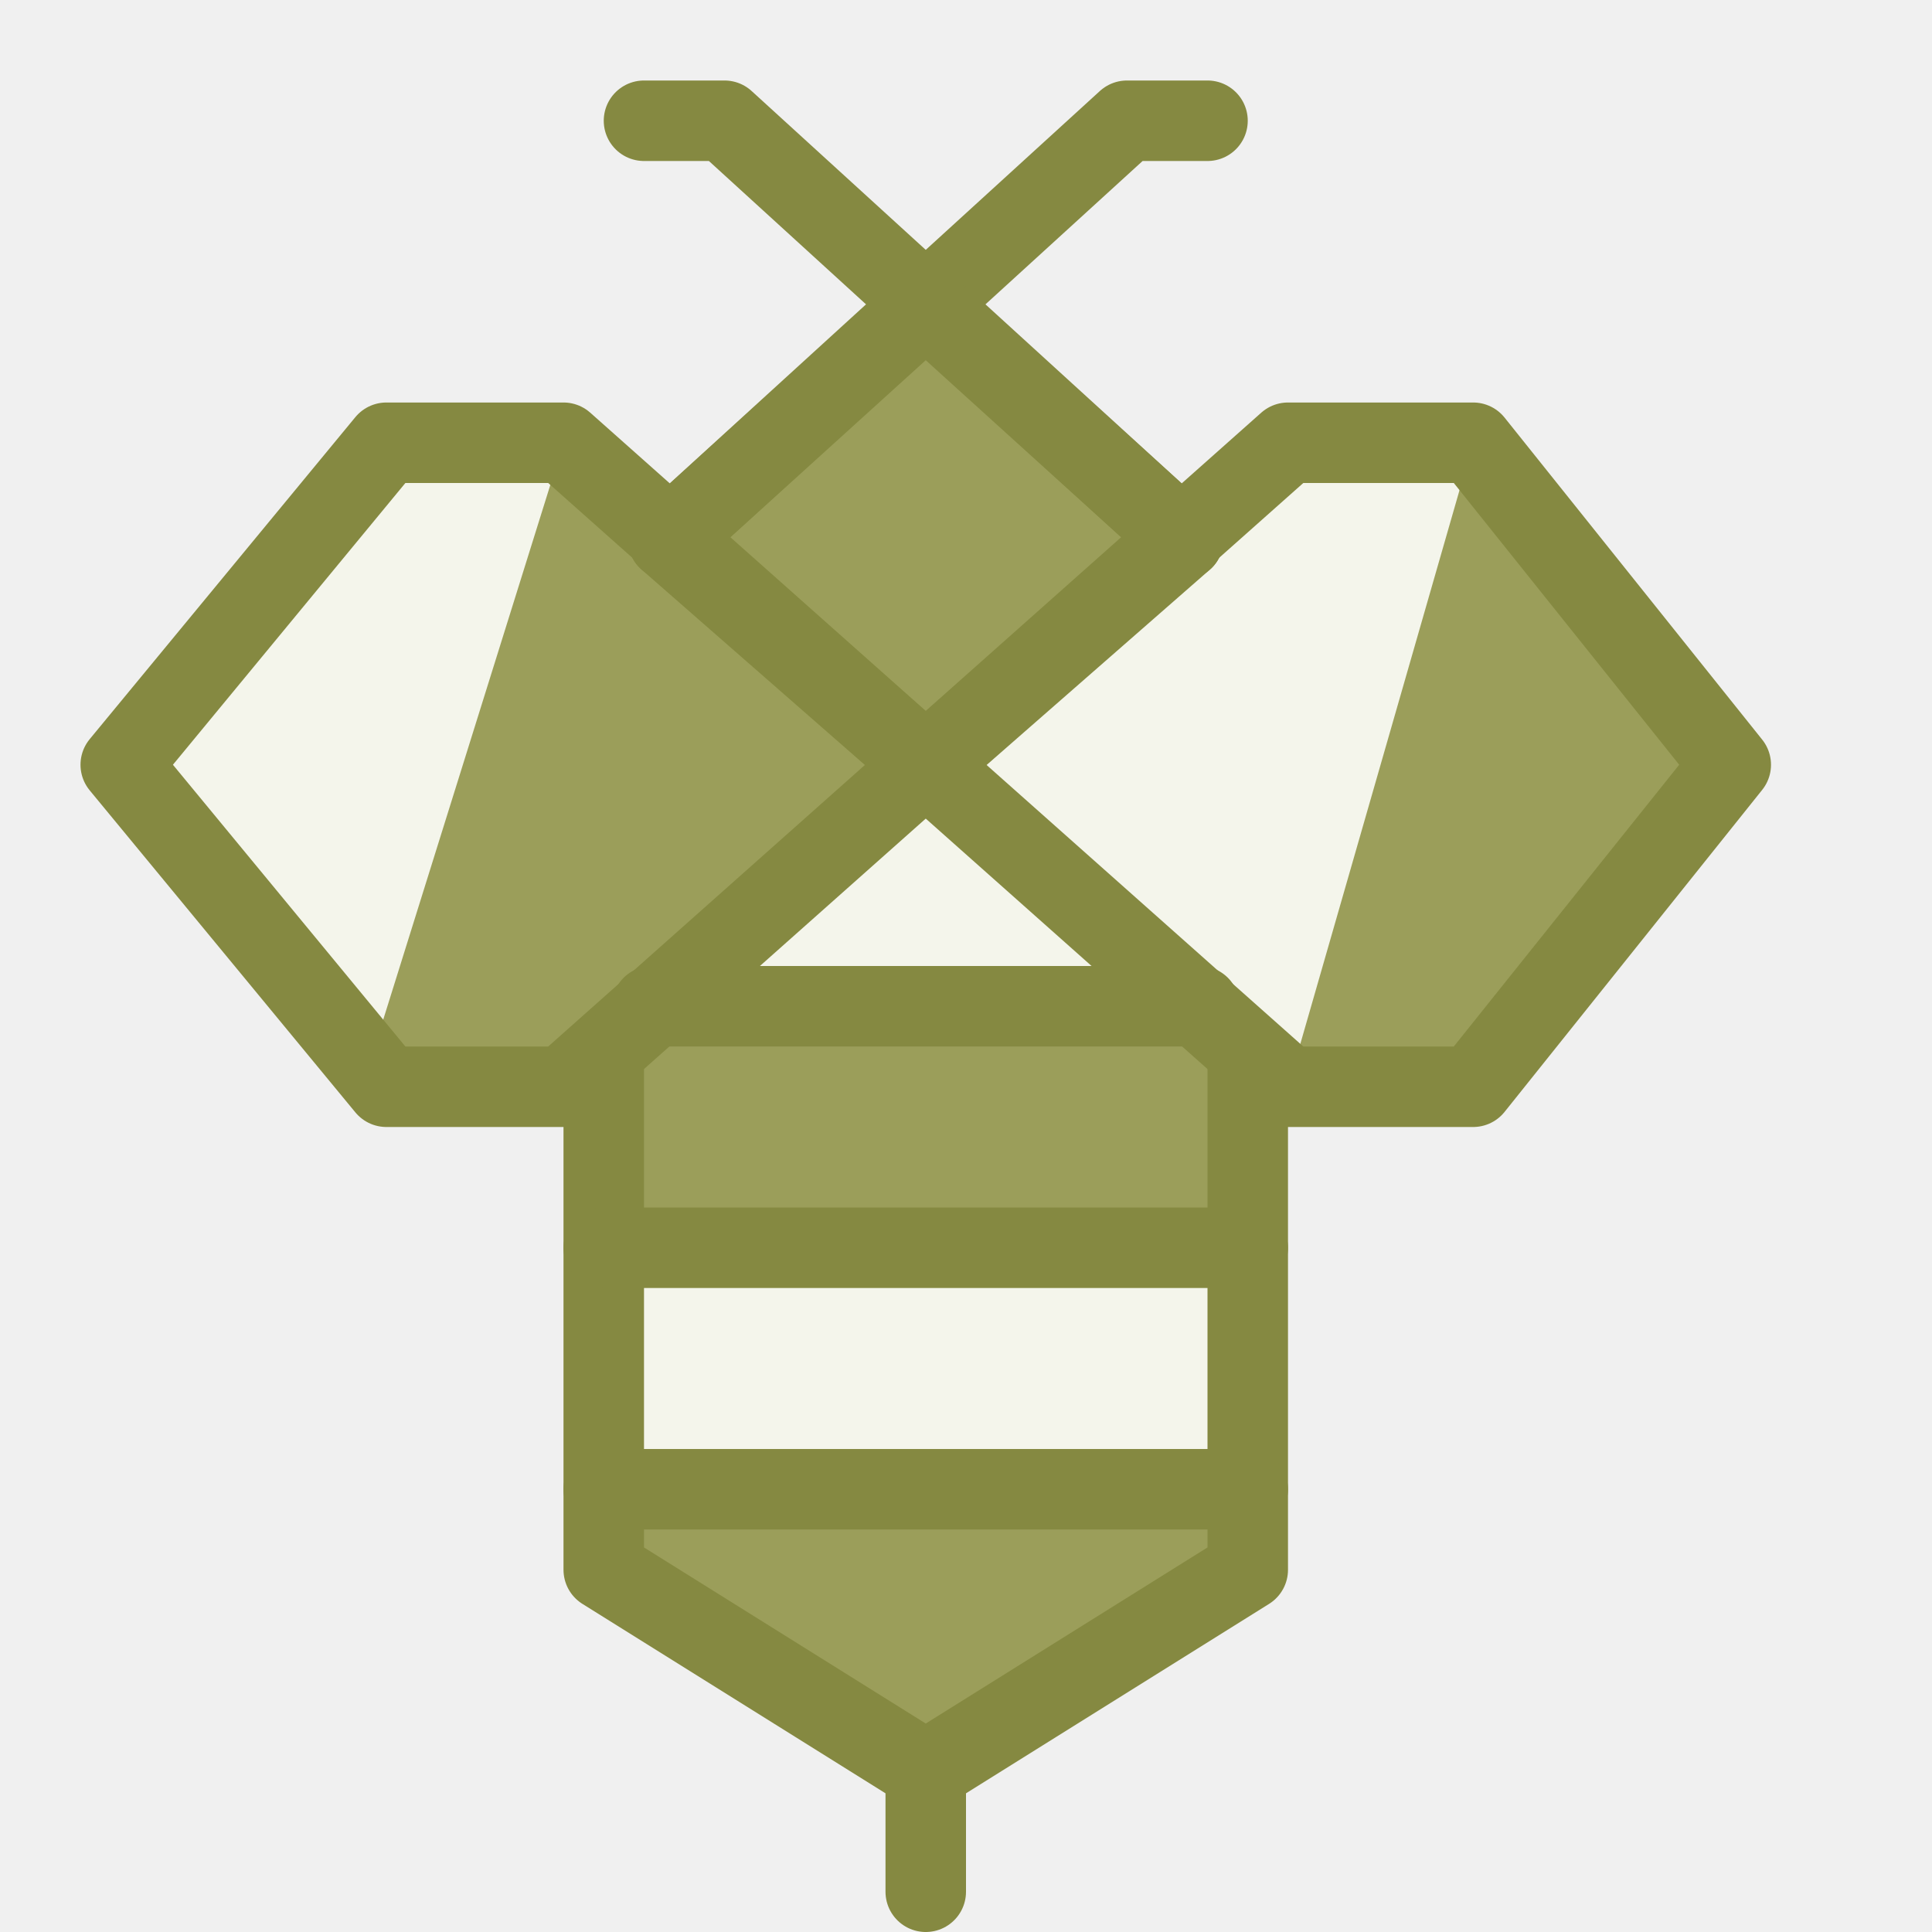
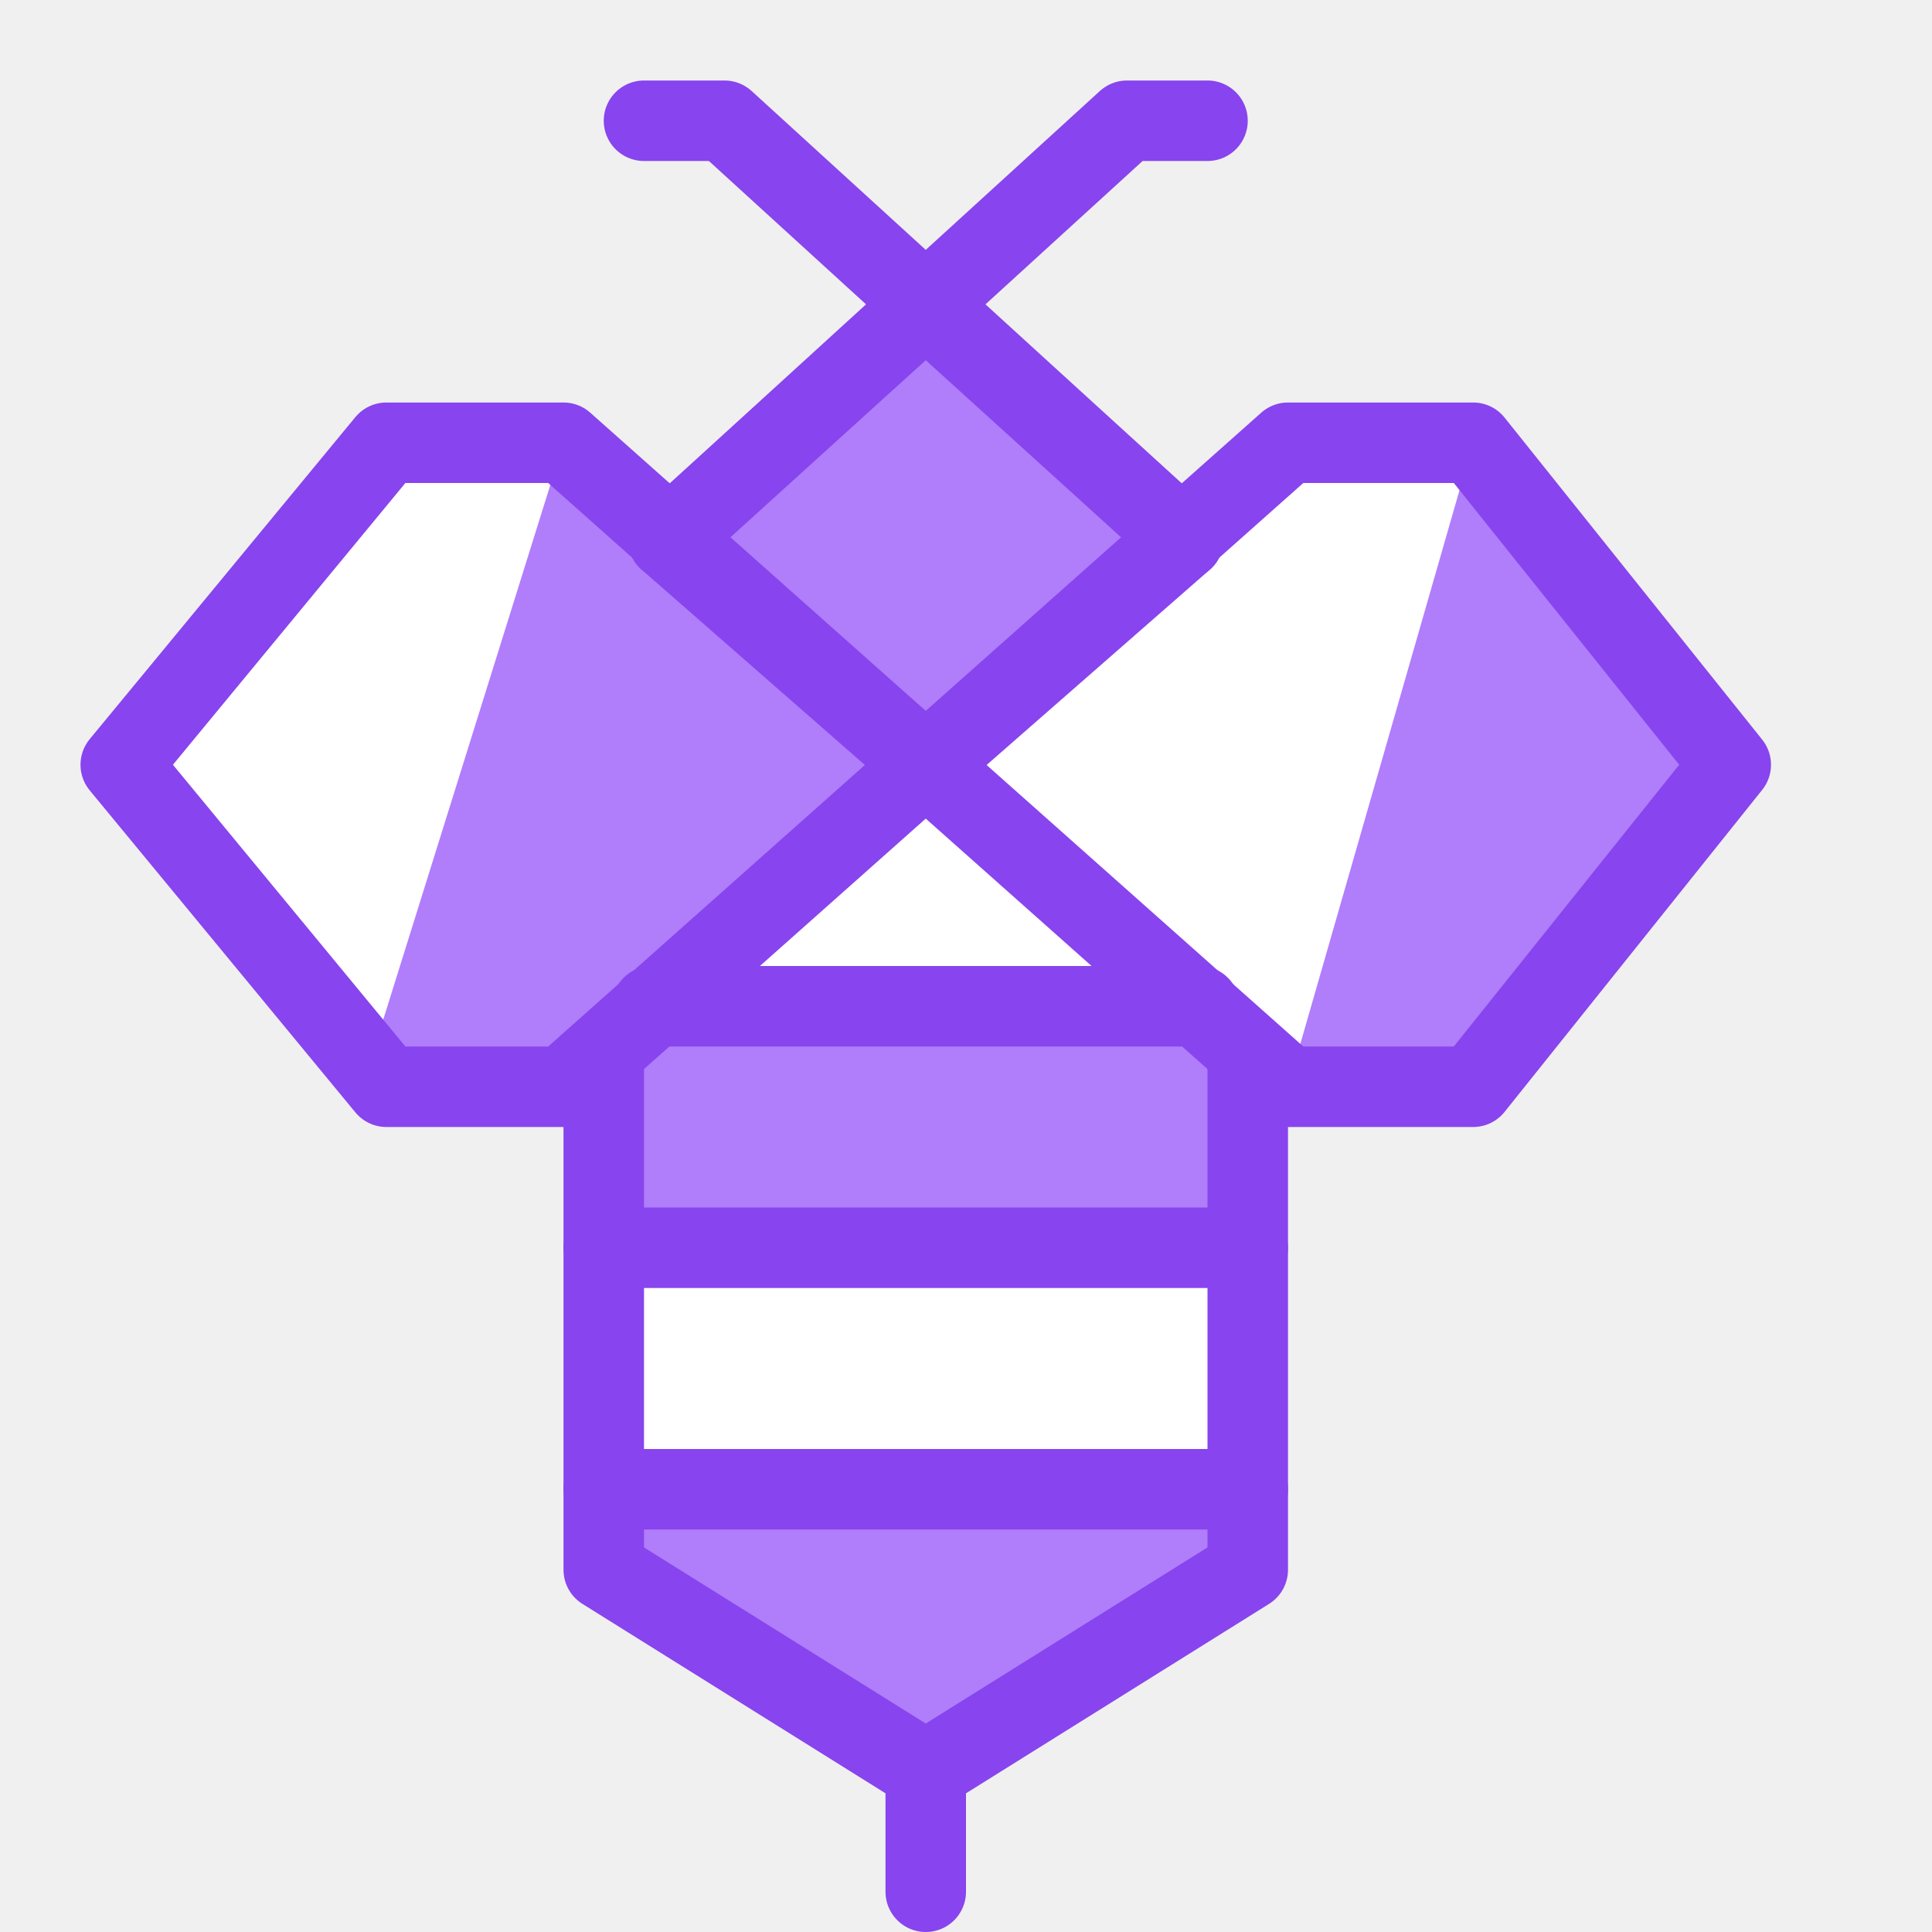
- <svg xmlns="http://www.w3.org/2000/svg" width="24" height="24" viewBox="0 0 24 24" fill="none">
-   <g clip-path="url(#clip0_1_3)">
-     <path d="M4.8 5.5L1.5 9.5L4.8 13.5H7L11.5 9.5L7 5.5H4.8Z" fill="#F4F5EB" />
-     <path d="M7.5 19.5L11.5 22L15.5 19.5V13.1L11.5 9.5L7.5 13.1V19.5Z" fill="#F4F5EB" />
-     <path d="M18.3 5.5H16L11.5 9.5L16 13.5H18.3L21.5 9.5L18.3 5.5Z" fill="#F4F5EB" />
-     <path d="M15.5 12.5H7.5V15.5H15.5V12.5Z" fill="#9B9E5A" />
-     <path d="M15.5 19.5L11.5 22L7.5 19.5V18.5H15.5V19.5Z" fill="#9B9E5A" />
-     <path d="M14.7 6.7L11.5 3.8L8.3 6.7L11.5 9.5L14.7 6.7Z" fill="#9B9E5A" />
-     <path d="M18.3 5.5L16 13.5H18.3L21.5 9.5L18.3 5.5Z" fill="#9B9E5A" />
-     <path d="M7 5.5L4.5 13.5H7L11.5 9.5L7 5.5Z" fill="#9B9E5A" />
-     <path d="M7 5.5L11.5 9.5L7 13.5H4.8L1.5 9.5L4.8 5.5H7Z" stroke="#858941" stroke-miterlimit="10" stroke-linecap="round" stroke-linejoin="round" />
-     <path d="M8.3 6.7L14 1.5H15" stroke="#858941" stroke-miterlimit="10" stroke-linecap="round" stroke-linejoin="round" />
-     <path d="M14.7 6.7L9 1.5H8" stroke="#858941" stroke-miterlimit="10" stroke-linecap="round" stroke-linejoin="round" />
-     <path d="M14.7 6.7L11.5 3.8L8.3 6.7L11.5 9.5L14.7 6.7Z" stroke="#858941" stroke-miterlimit="10" stroke-linecap="round" stroke-linejoin="round" />
-     <path d="M7.5 13.1V19.5L11.5 22L15.5 19.5V13.1" stroke="#858941" stroke-miterlimit="10" stroke-linecap="round" stroke-linejoin="round" />
-     <path d="M11.5 23.5V22" stroke="#858941" stroke-miterlimit="10" stroke-linecap="round" stroke-linejoin="round" />
-     <path d="M7.5 18.5H15.5" stroke="#858941" stroke-miterlimit="10" stroke-linecap="round" stroke-linejoin="round" />
-     <path d="M7.5 15.5H15.5" stroke="#858941" stroke-miterlimit="10" stroke-linecap="round" stroke-linejoin="round" />
-     <path d="M8.1 12.5H14.9" stroke="#858941" stroke-miterlimit="10" stroke-linecap="round" stroke-linejoin="round" />
-     <path d="M16 5.5L11.5 9.5L16 13.5H18.3L21.5 9.5L18.3 5.5H16Z" stroke="#858941" stroke-miterlimit="10" stroke-linecap="round" stroke-linejoin="round" />
+ <svg xmlns="http://www.w3.org/2000/svg" version="1.1" x="0px" y="0px" viewBox="0 0 24 24" style="enable-background:new 0 0 24 24;" xml:space="preserve">
+   <style type="text/css">
+ 	.st0{fill:#FFFFFF;}
+ 	.st1{fill:#B07DFB;}
+ 	.st2{fill:none;stroke:#8844EE;stroke-linecap:round;stroke-linejoin:round;stroke-miterlimit:10;}
+ 	.st3{fill:none;}
+ </style>
+   <g id="Duotone">
+     <g>
+       <polygon class="st0" points="4.8,5.5 1.5,9.5 4.8,13.5 7,13.5 11.5,9.5 7,5.5   " />
+       <polygon class="st0" points="7.5,19.5 11.5,22 15.5,19.5 15.5,13.1 11.5,9.5 7.5,13.1   " />
+       <polygon class="st0" points="18.3,5.5 16,5.5 11.5,9.5 16,13.5 18.3,13.5 21.5,9.5   " />
+     </g>
+     <rect x="7.5" y="12.5" class="st1" width="8" height="3" />
+     <polygon class="st1" points="15.5,19.5 11.5,22 7.5,19.5 7.5,18.5 15.5,18.5  " />
+     <polygon class="st1" points="14.7,6.7 11.5,3.8 11.5,3.8 8.3,6.7 11.5,9.5  " />
+     <g>
+       <polygon class="st1" points="18.3,5.5 16,13.5 18.3,13.5 21.5,9.5   " />
+     </g>
+     <g>
+       <polygon class="st1" points="7,5.5 4.5,13.5 7,13.5 11.5,9.5   " />
+     </g>
+     <polygon class="st2" points="7,5.5 11.5,9.5 7,13.5 4.8,13.5 1.5,9.5 4.8,5.5  " />
+     <polyline class="st2" points="8.3,6.7 14,1.5 15,1.5  " />
+     <polyline class="st2" points="14.7,6.7 9,1.5 8,1.5  " />
+     <polygon class="st2" points="14.7,6.7 11.5,3.8 11.5,3.8 8.3,6.7 11.5,9.5  " />
+     <polyline class="st2" points="7.5,13.1 7.5,19.5 11.5,22 15.5,19.5 15.5,13.1  " />
+     <line class="st2" x1="11.5" y1="23.5" x2="11.5" y2="22" />
+     <line class="st2" x1="7.5" y1="18.5" x2="15.5" y2="18.5" />
+     <line class="st2" x1="7.5" y1="15.5" x2="15.5" y2="15.5" />
+     <line class="st2" x1="8.1" y1="12.5" x2="14.9" y2="12.5" />
+     <polygon class="st2" points="16,5.5 11.5,9.5 16,13.5 18.3,13.5 21.5,9.5 18.3,5.5  " />
  </g>
-   <defs>
-     <clipPath id="clip0_1_3">
-       <rect width="24" height="24" fill="white" />
-     </clipPath>
-   </defs>
+   <g id="Frames-24px">
+     <rect class="st3" width="24" height="24" />
+   </g>
</svg>
